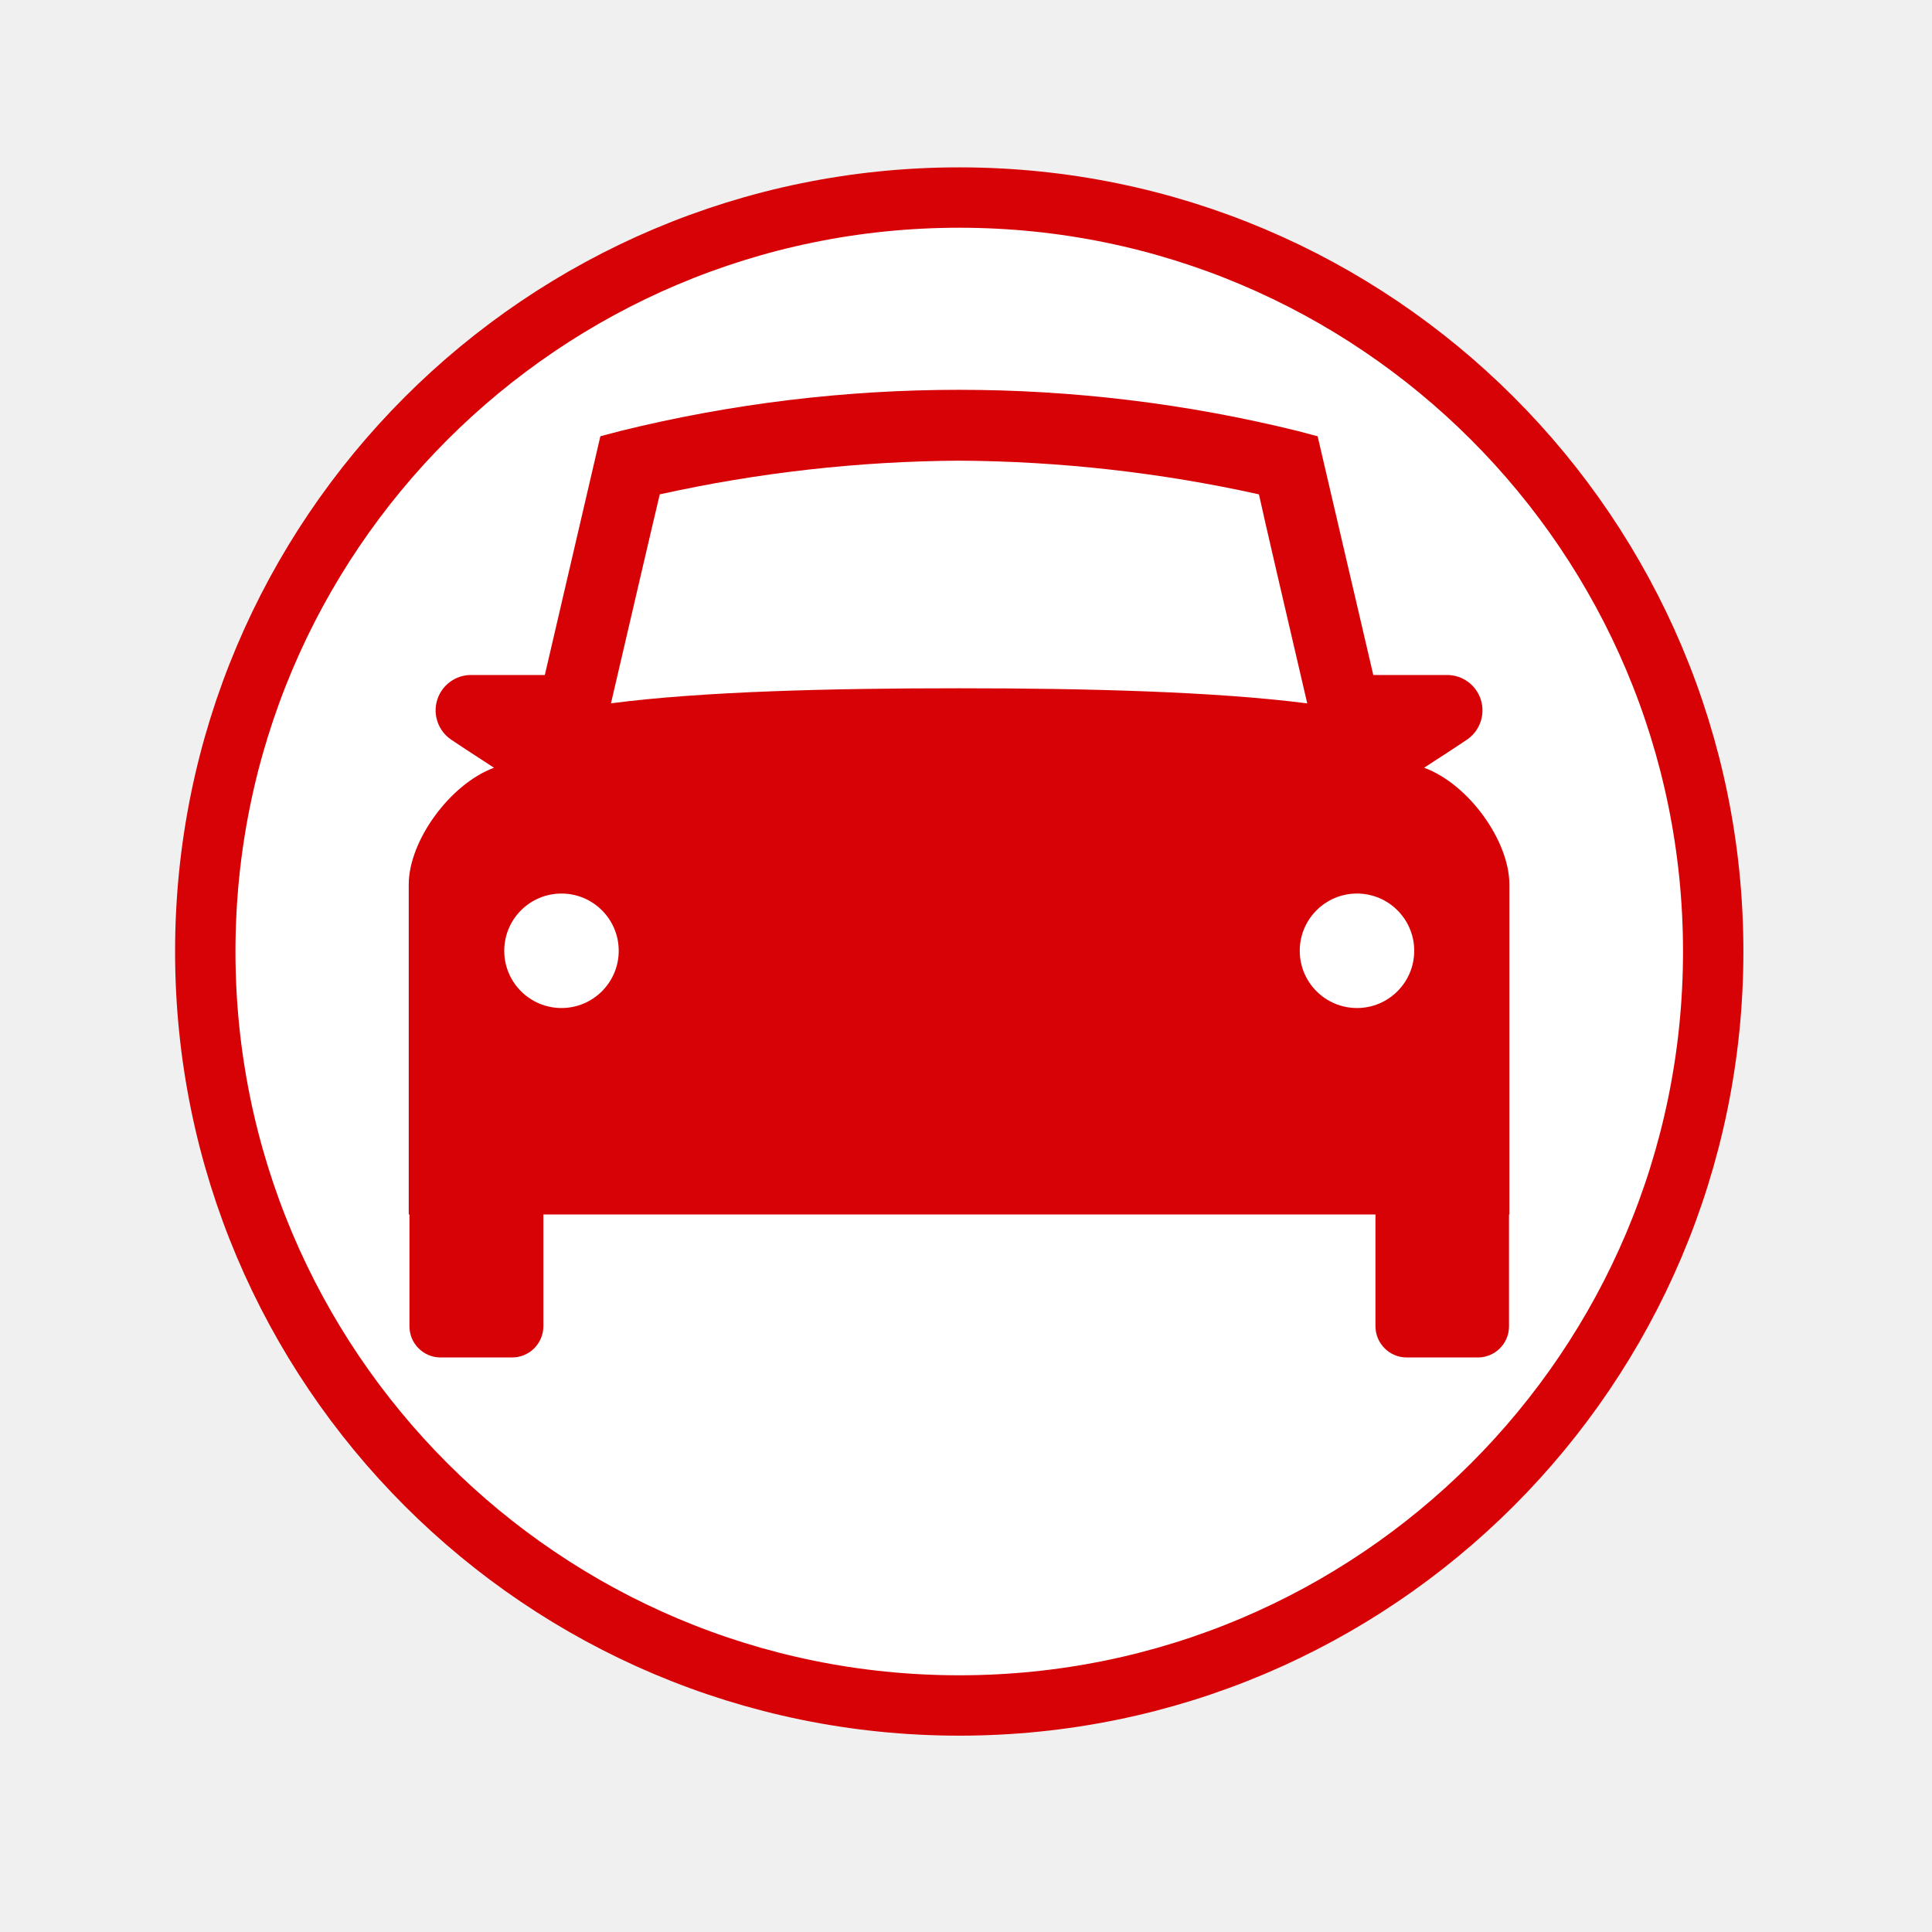
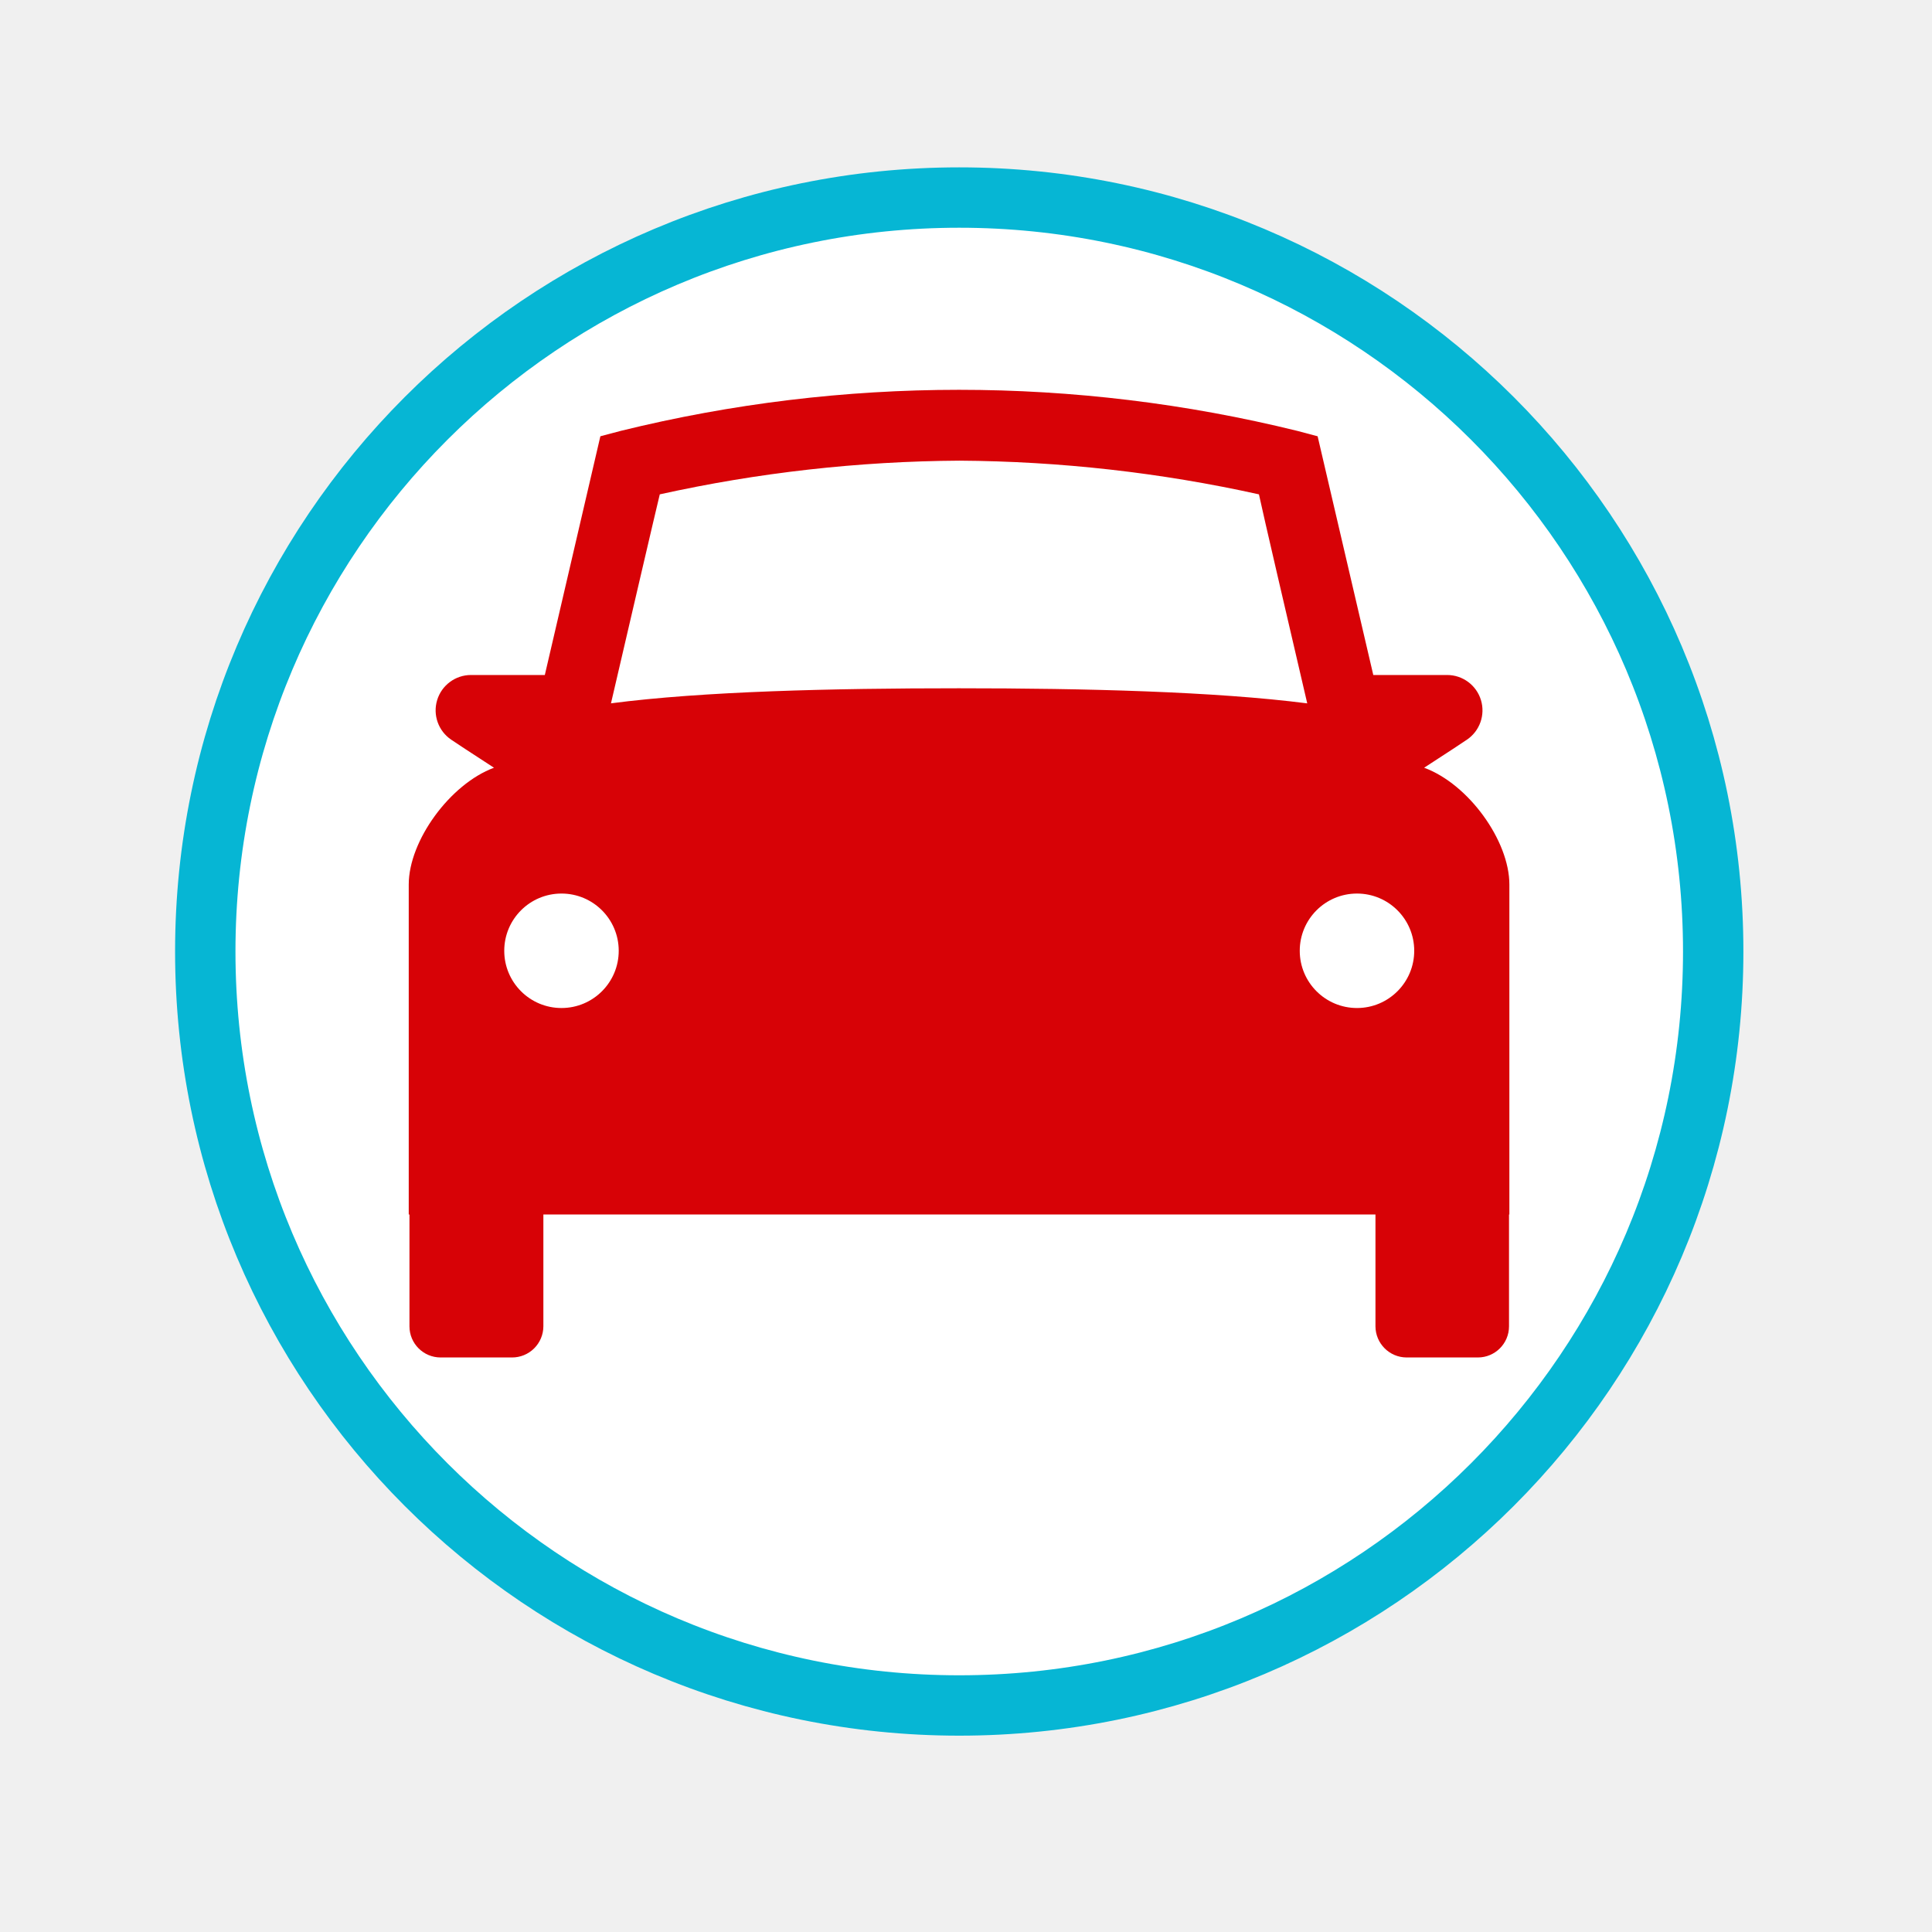
<svg xmlns="http://www.w3.org/2000/svg" width="160" height="160" viewBox="0 0 160 160">
  <defs>
-     <style>.cls-1{fill:#fff;stroke:#d70206;stroke-miterlimit:10;stroke-width:5px;}.cls-2{fill:#d70206;}</style>
+     <style>.cls-1{fill:#fff;stroke:#06b6d4;stroke-miterlimit:10;stroke-width:5px;}.cls-2{fill:#d70206;}</style>
  </defs>
  <g id="transportation">
    <circle class="cls-1" cx="79.44" cy="78.8" r="62.44" />
    <path class="cls-2" d="M33.91,99.38v10.46a2.58,2.58,0,0,0,2.58,2.58h5.9A2.59,2.59,0,0,0,45,109.84V99.38Z" />
    <path class="cls-2" d="M113.91,99.39v10.45a2.59,2.59,0,0,0,2.58,2.58h5.9a2.58,2.58,0,0,0,2.58-2.58V99.39Z" />
    <path class="cls-2" d="M46.5,74a4.74,4.74,0,1,0,4.74,4.73A4.74,4.74,0,0,0,46.5,74Zm65.88,0a4.74,4.74,0,1,0,4.74,4.73A4.74,4.74,0,0,0,112.38,74ZM125,73.25v27.33H33.85V73.25c0-3.62,3.42-8.32,7.06-9.67-1.8-1.16-3.35-2.19-3.54-2.32A2.93,2.93,0,0,1,39,55.9h6.12l4.6-19.77,1.7-.45a117.08,117.08,0,0,1,56,0l1.7.45,4.61,19.77h6.12a2.93,2.93,0,0,1,1.63,5.36c-.19.13-1.74,1.16-3.54,2.32C121.62,64.93,125,69.63,125,73.25Zm-74.43-15c7.64-1,18.32-1.25,28.84-1.25s21.2.27,28.85,1.25c-1.63-7-3.62-15.53-4-17.31a118.16,118.16,0,0,0-24.81-2.79,118.16,118.16,0,0,0-24.81,2.79C54.21,42.71,52.23,51.24,50.6,58.24Z" />
  </g>
</svg>
